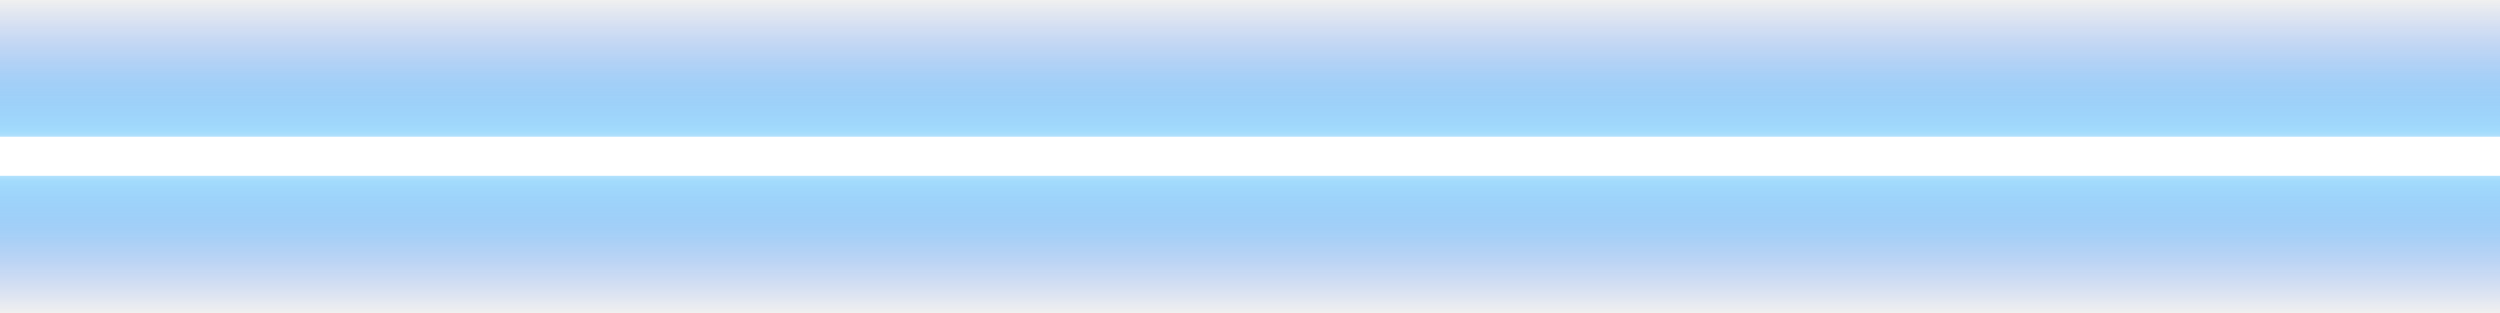
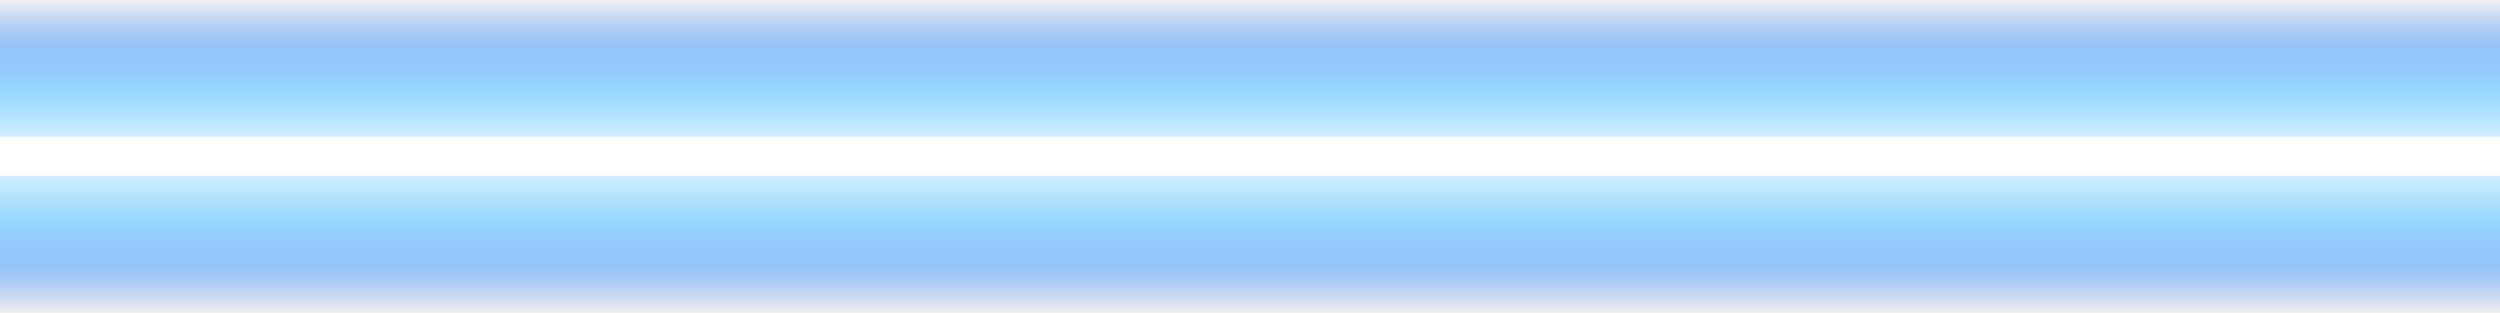
<svg xmlns="http://www.w3.org/2000/svg" width="256" height="32" viewBox="0 0 256 32">
  <defs>
    <linearGradient id="beam" x1="0" y1="0" x2="0" y2="1">
      <stop offset="0%" stop-color="#2a6cff" stop-opacity="0" />
-       <stop offset="25%" stop-color="#4aa8ff" stop-opacity="0.45" />
-       <stop offset="42%" stop-color="#8fd6ff" stop-opacity="0.8" />
+       <stop offset="15%" stop-color="#5aa8ff" stop-opacity="0.6" />
+       <stop offset="30%" stop-color="#8fd6ff" stop-opacity="0.9" />
+       <stop offset="45%" stop-color="#d4f0ff" stop-opacity="0.95" />
      <stop offset="50%" stop-color="#ffffff" stop-opacity="1" />
-       <stop offset="58%" stop-color="#8fd6ff" stop-opacity="0.8" />
-       <stop offset="75%" stop-color="#4aa8ff" stop-opacity="0.45" />
+       <stop offset="55%" stop-color="#d4f0ff" stop-opacity="0.95" />
+       <stop offset="70%" stop-color="#8fd6ff" stop-opacity="0.9" />
+       <stop offset="85%" stop-color="#5aa8ff" stop-opacity="0.6" />
      <stop offset="100%" stop-color="#2a6cff" stop-opacity="0" />
    </linearGradient>
  </defs>
  <rect width="256" height="32" fill="none" />
  <rect width="256" height="32" fill="url(#beam)" />
  <rect x="0" y="14" width="256" height="4" fill="#ffffff" />
</svg>
